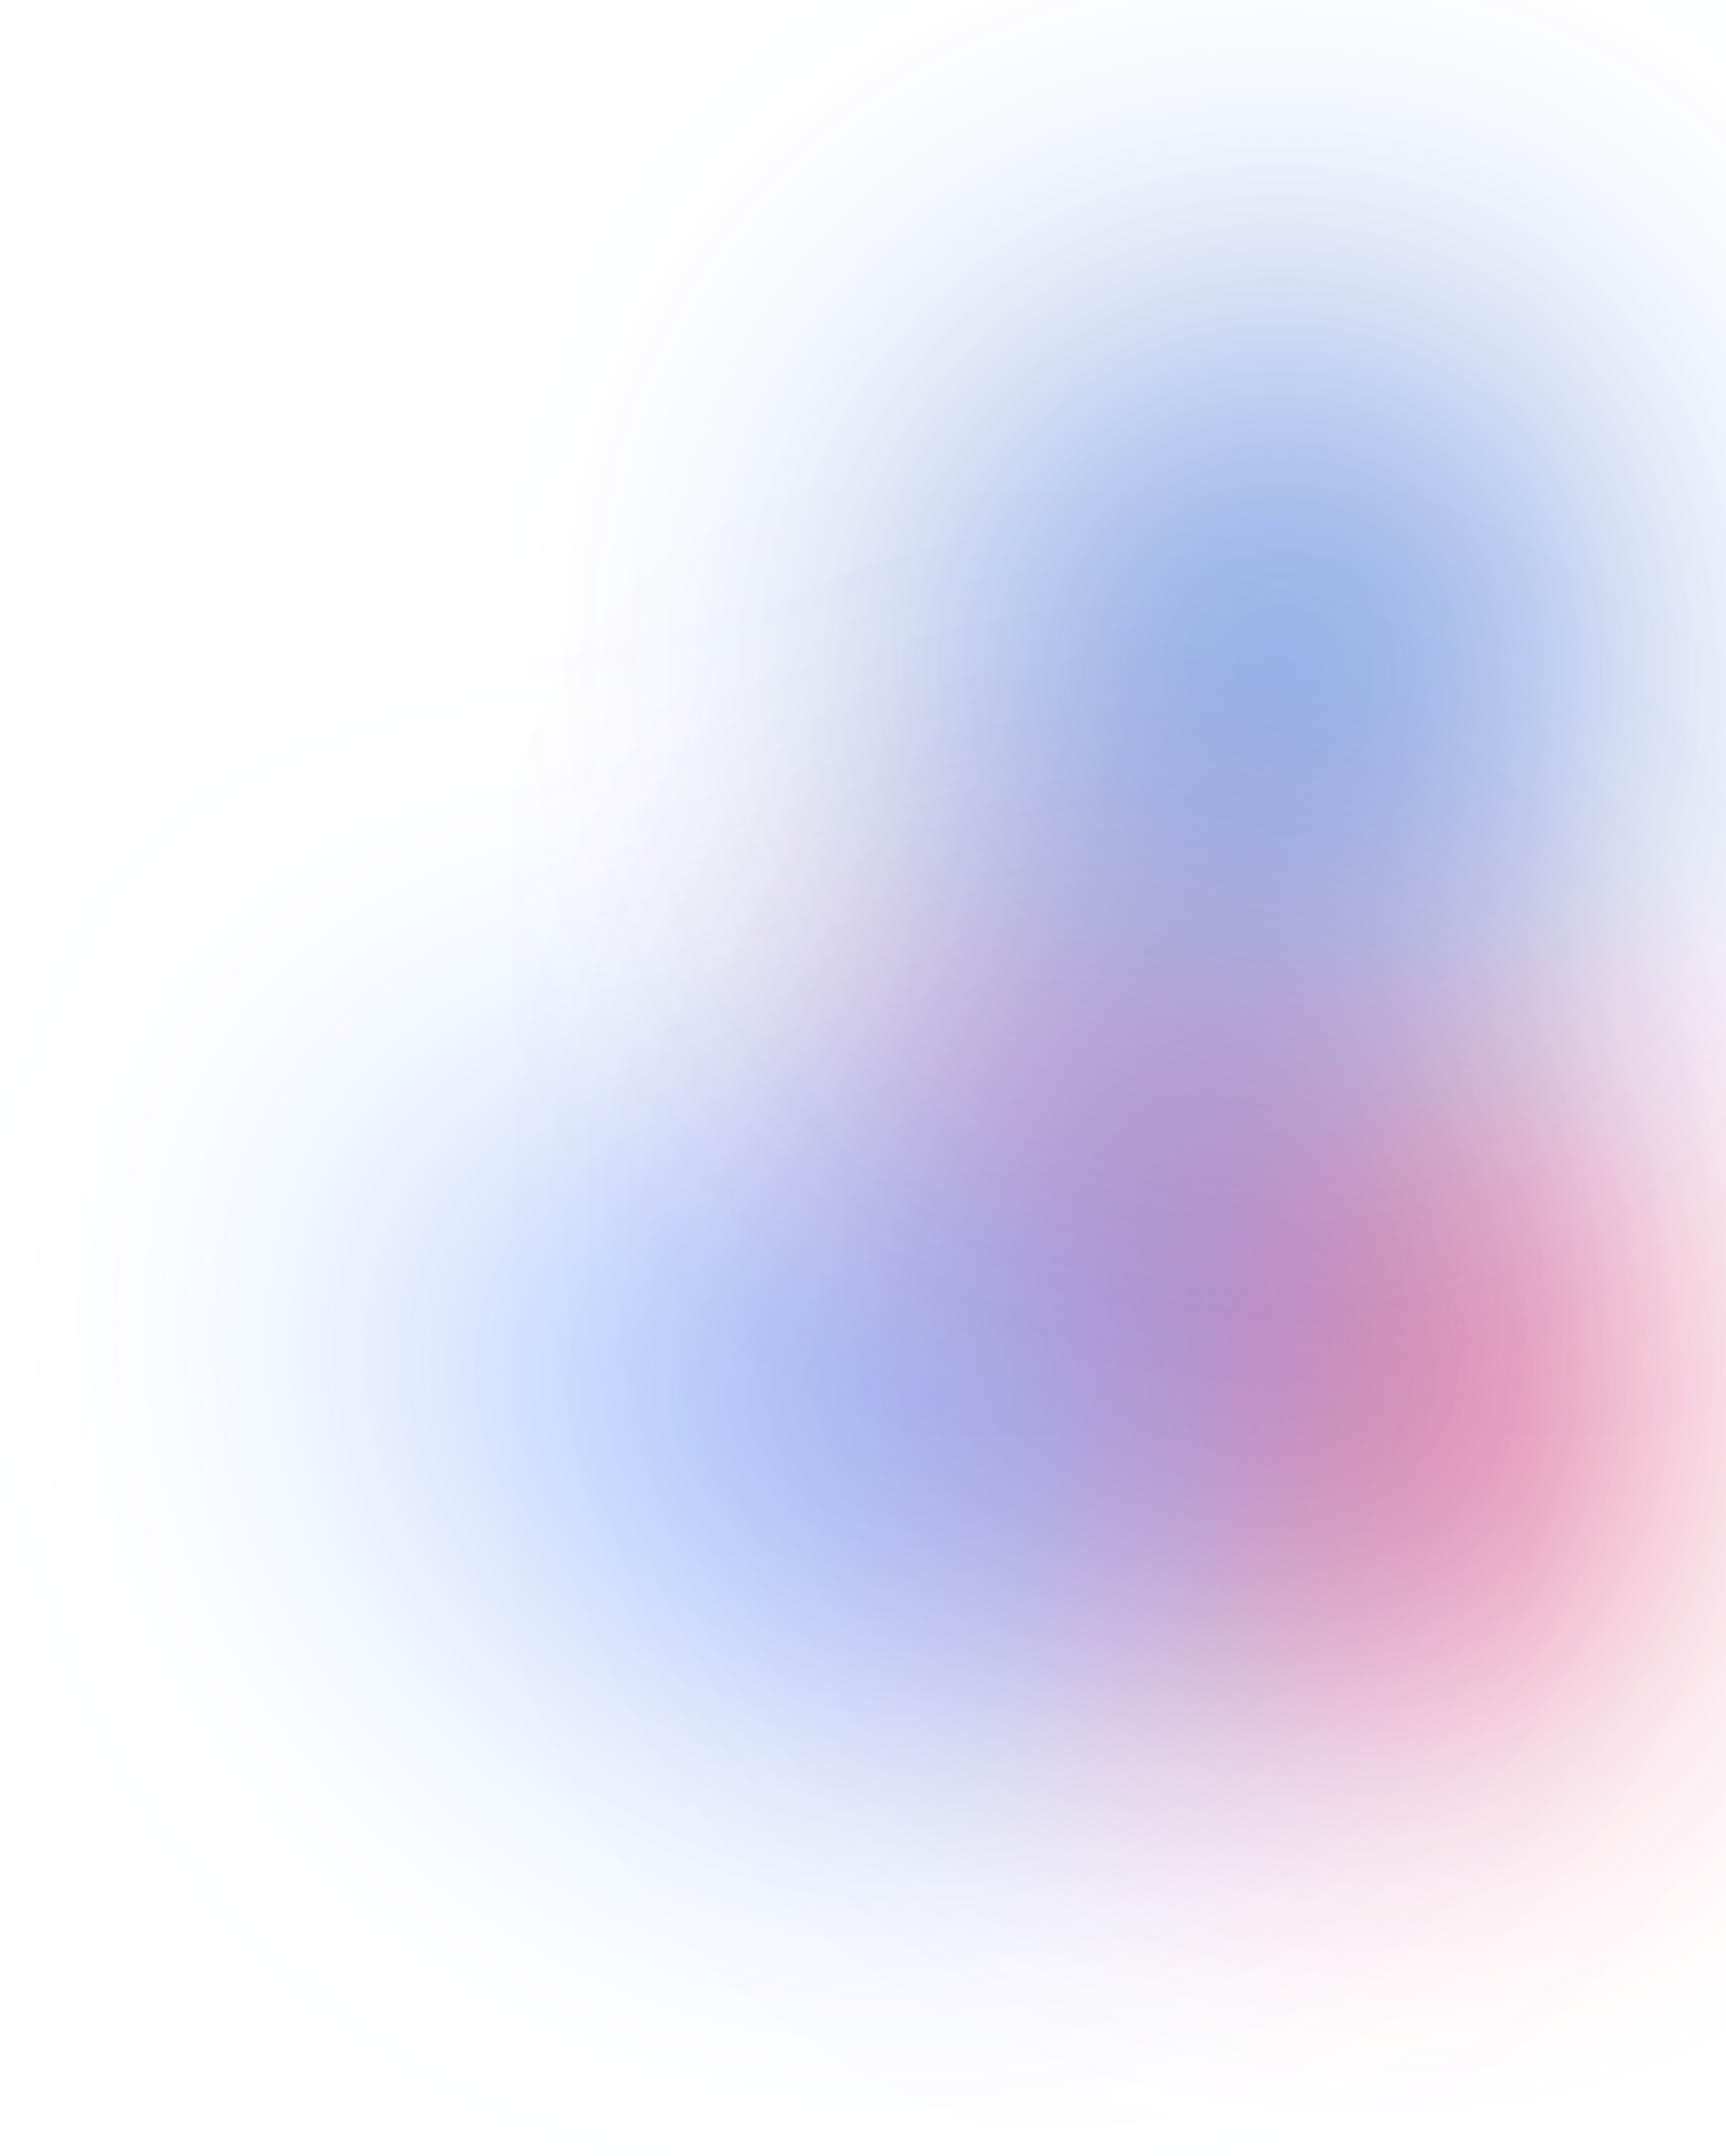
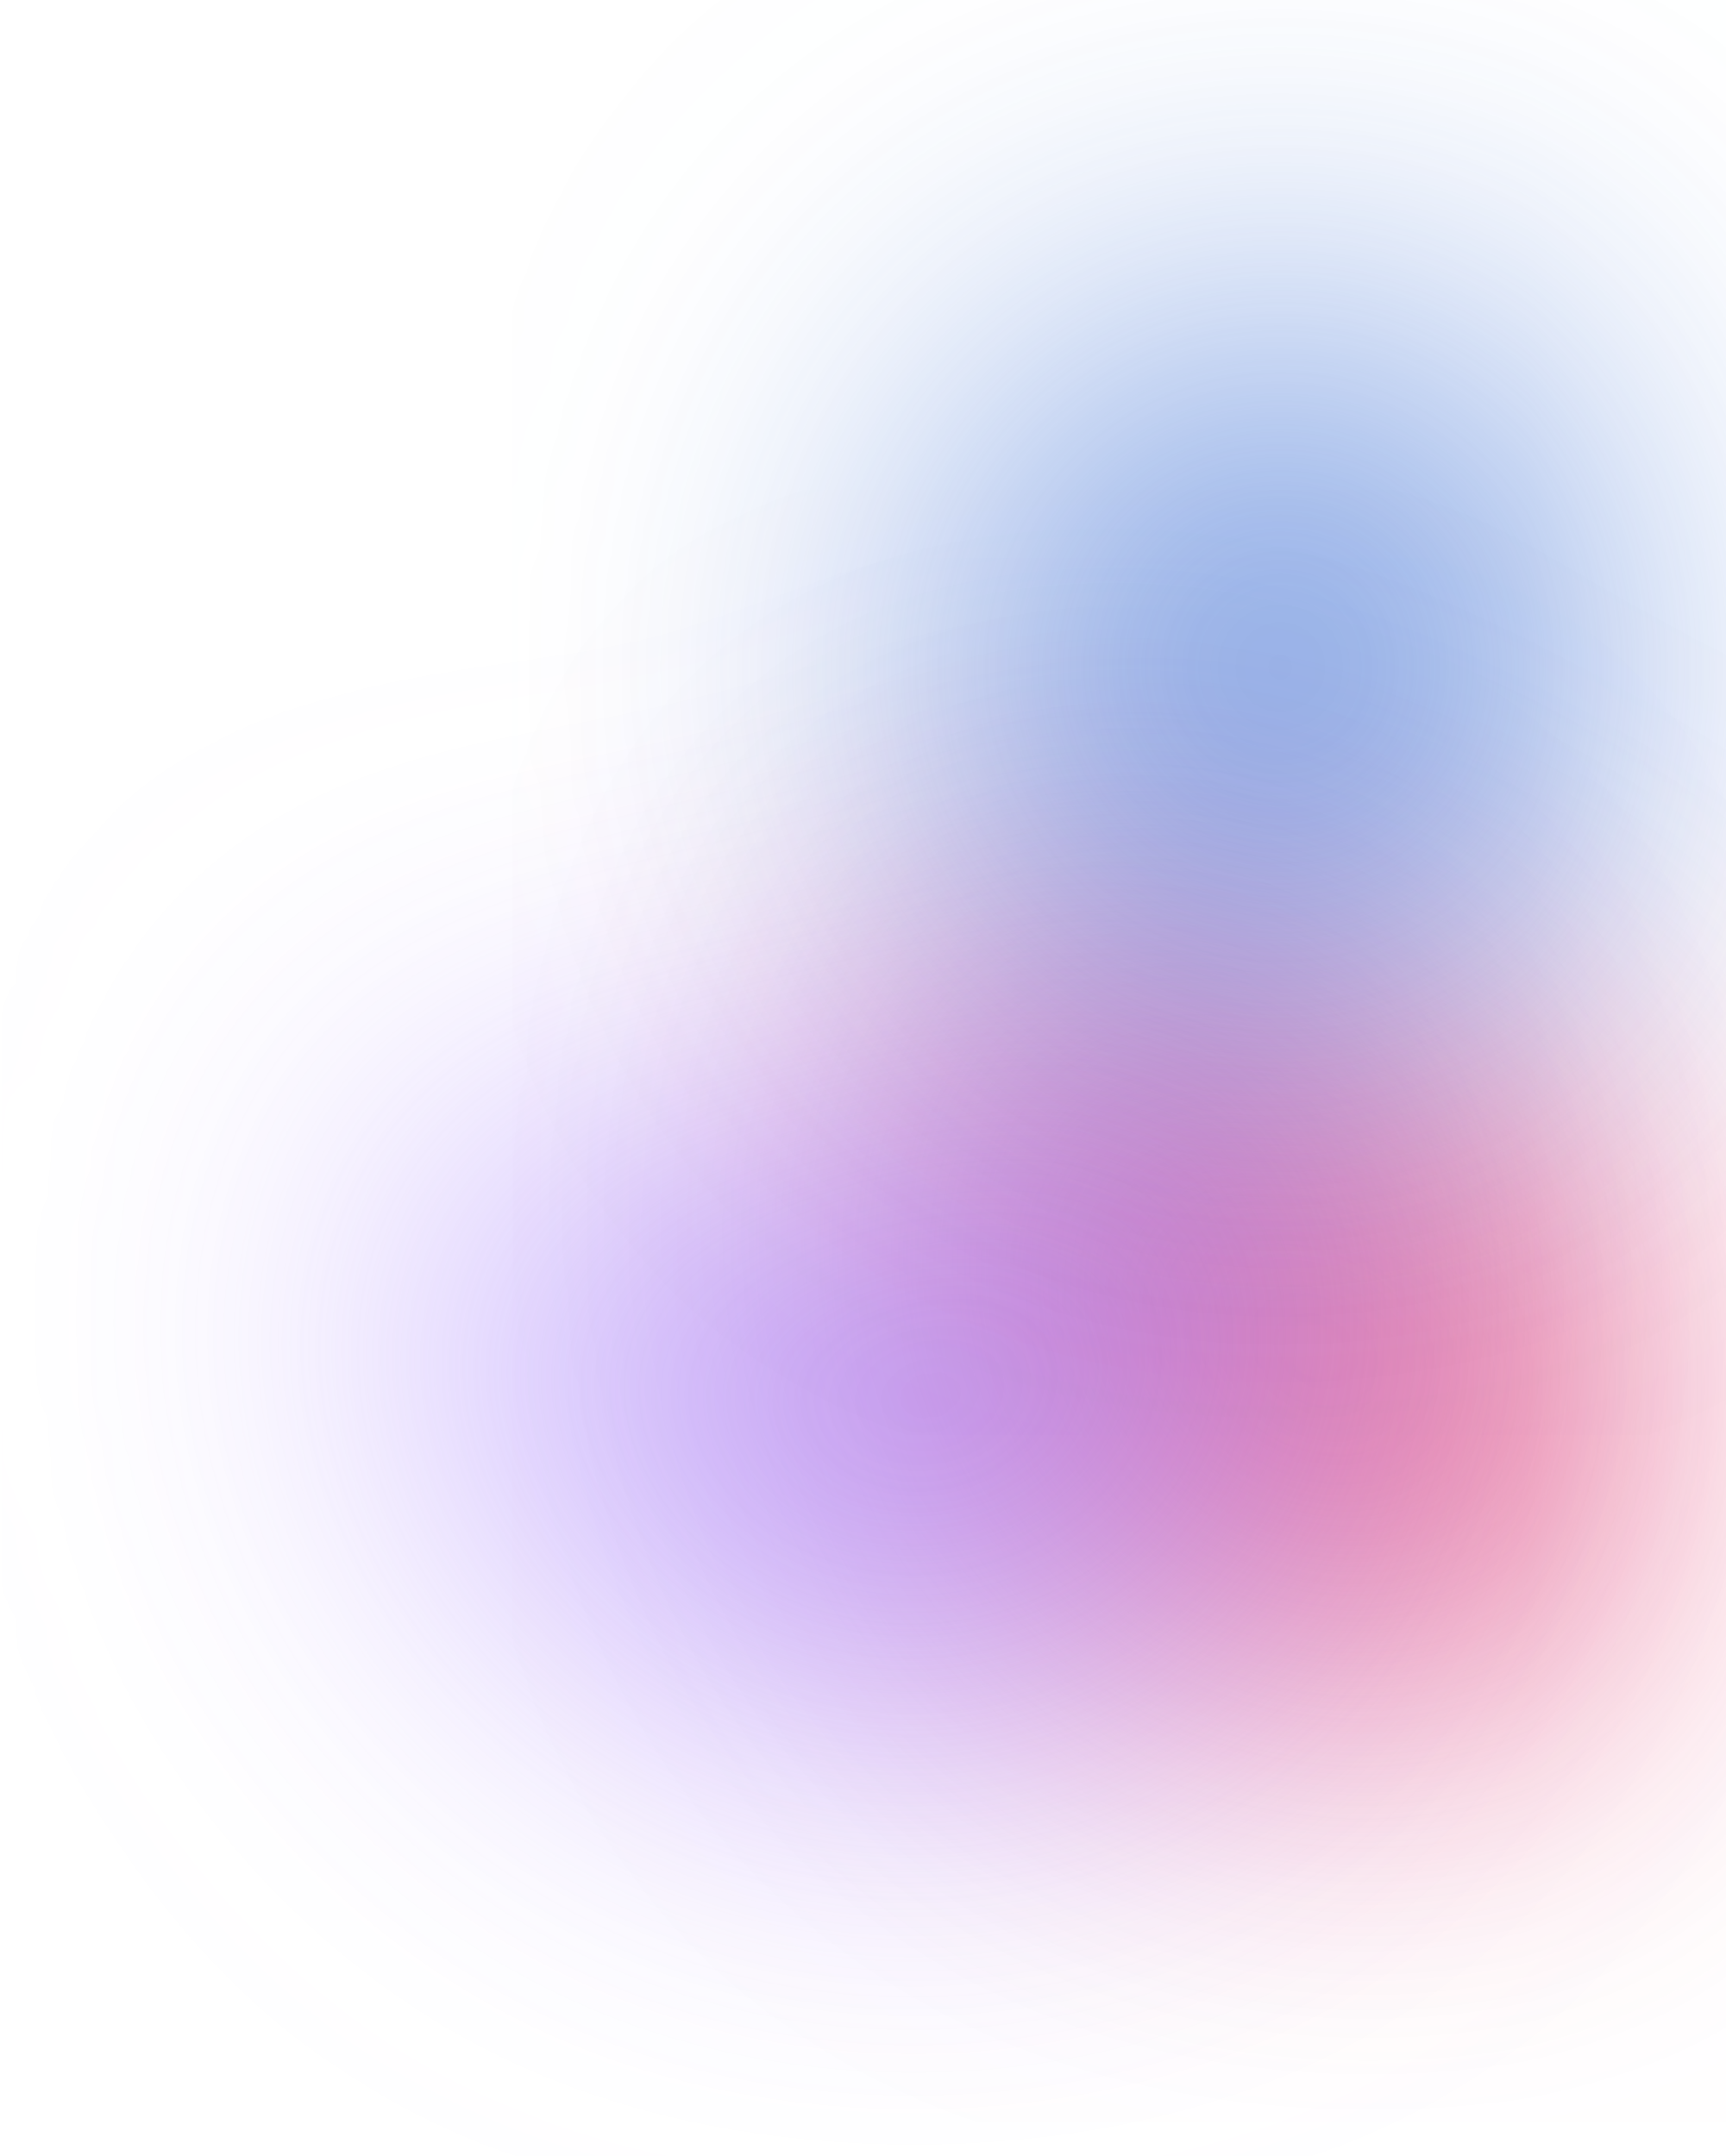
<svg xmlns="http://www.w3.org/2000/svg" width="825" height="1031" viewBox="0 0 825 1031" fill="none">
  <g opacity="0.6" filter="url(#filter0_f_210_2202)">
    <path d="M867 603.548C867 719.911 772.665 814.241 656.297 814.241C539.929 814.241 445.594 719.911 445.594 603.548C434.844 317.608 606.846 468.103 656.297 526.151C742.298 573.449 867 487.186 867 603.548Z" fill="#E21950" />
  </g>
  <g opacity="0.6" filter="url(#filter1_f_210_2202)">
-     <path d="M609.976 500.012C676.341 595.594 652.653 726.88 557.067 793.249C461.481 859.618 330.194 835.936 263.828 740.355C91.916 511.612 319.033 537.131 392.76 556.609C490.378 546.41 543.61 404.431 609.976 500.012Z" fill="#5C95FF" />
+     <path d="M609.976 500.012C676.341 595.594 652.653 726.88 557.067 793.249C461.481 859.618 330.194 835.936 263.828 740.355C91.916 511.612 319.033 537.131 392.76 556.609C490.378 546.41 543.61 404.431 609.976 500.012Z" fill="#976bfc" />
  </g>
  <g opacity="0.6" filter="url(#filter2_f_210_2202)">
    <circle cx="612.124" cy="319.012" r="167.012" fill="#2B63D1" />
  </g>
  <defs>
    <filter id="filter0_f_210_2202" x="245.112" y="234.469" width="821.888" height="779.772" filterUnits="userSpaceOnUse" color-interpolation-filters="sRGB">
      <feFlood flood-opacity="0" result="BackgroundImageFix" />
      <feBlend mode="normal" in="SourceGraphic" in2="BackgroundImageFix" result="shape" />
      <feGaussianBlur stdDeviation="100" result="effect1_foregroundBlur_210_2202" />
    </filter>
    <filter id="filter1_f_210_2202" x="0.941" y="267.098" width="846.679" height="763.8" filterUnits="userSpaceOnUse" color-interpolation-filters="sRGB">
      <feFlood flood-opacity="0" result="BackgroundImageFix" />
      <feBlend mode="normal" in="SourceGraphic" in2="BackgroundImageFix" result="shape" />
      <feGaussianBlur stdDeviation="100" result="effect1_foregroundBlur_210_2202" />
    </filter>
    <filter id="filter2_f_210_2202" x="245.112" y="-48" width="734.025" height="734.025" filterUnits="userSpaceOnUse" color-interpolation-filters="sRGB">
      <feFlood flood-opacity="0" result="BackgroundImageFix" />
      <feBlend mode="normal" in="SourceGraphic" in2="BackgroundImageFix" result="shape" />
      <feGaussianBlur stdDeviation="100" result="effect1_foregroundBlur_210_2202" />
    </filter>
  </defs>
</svg>
